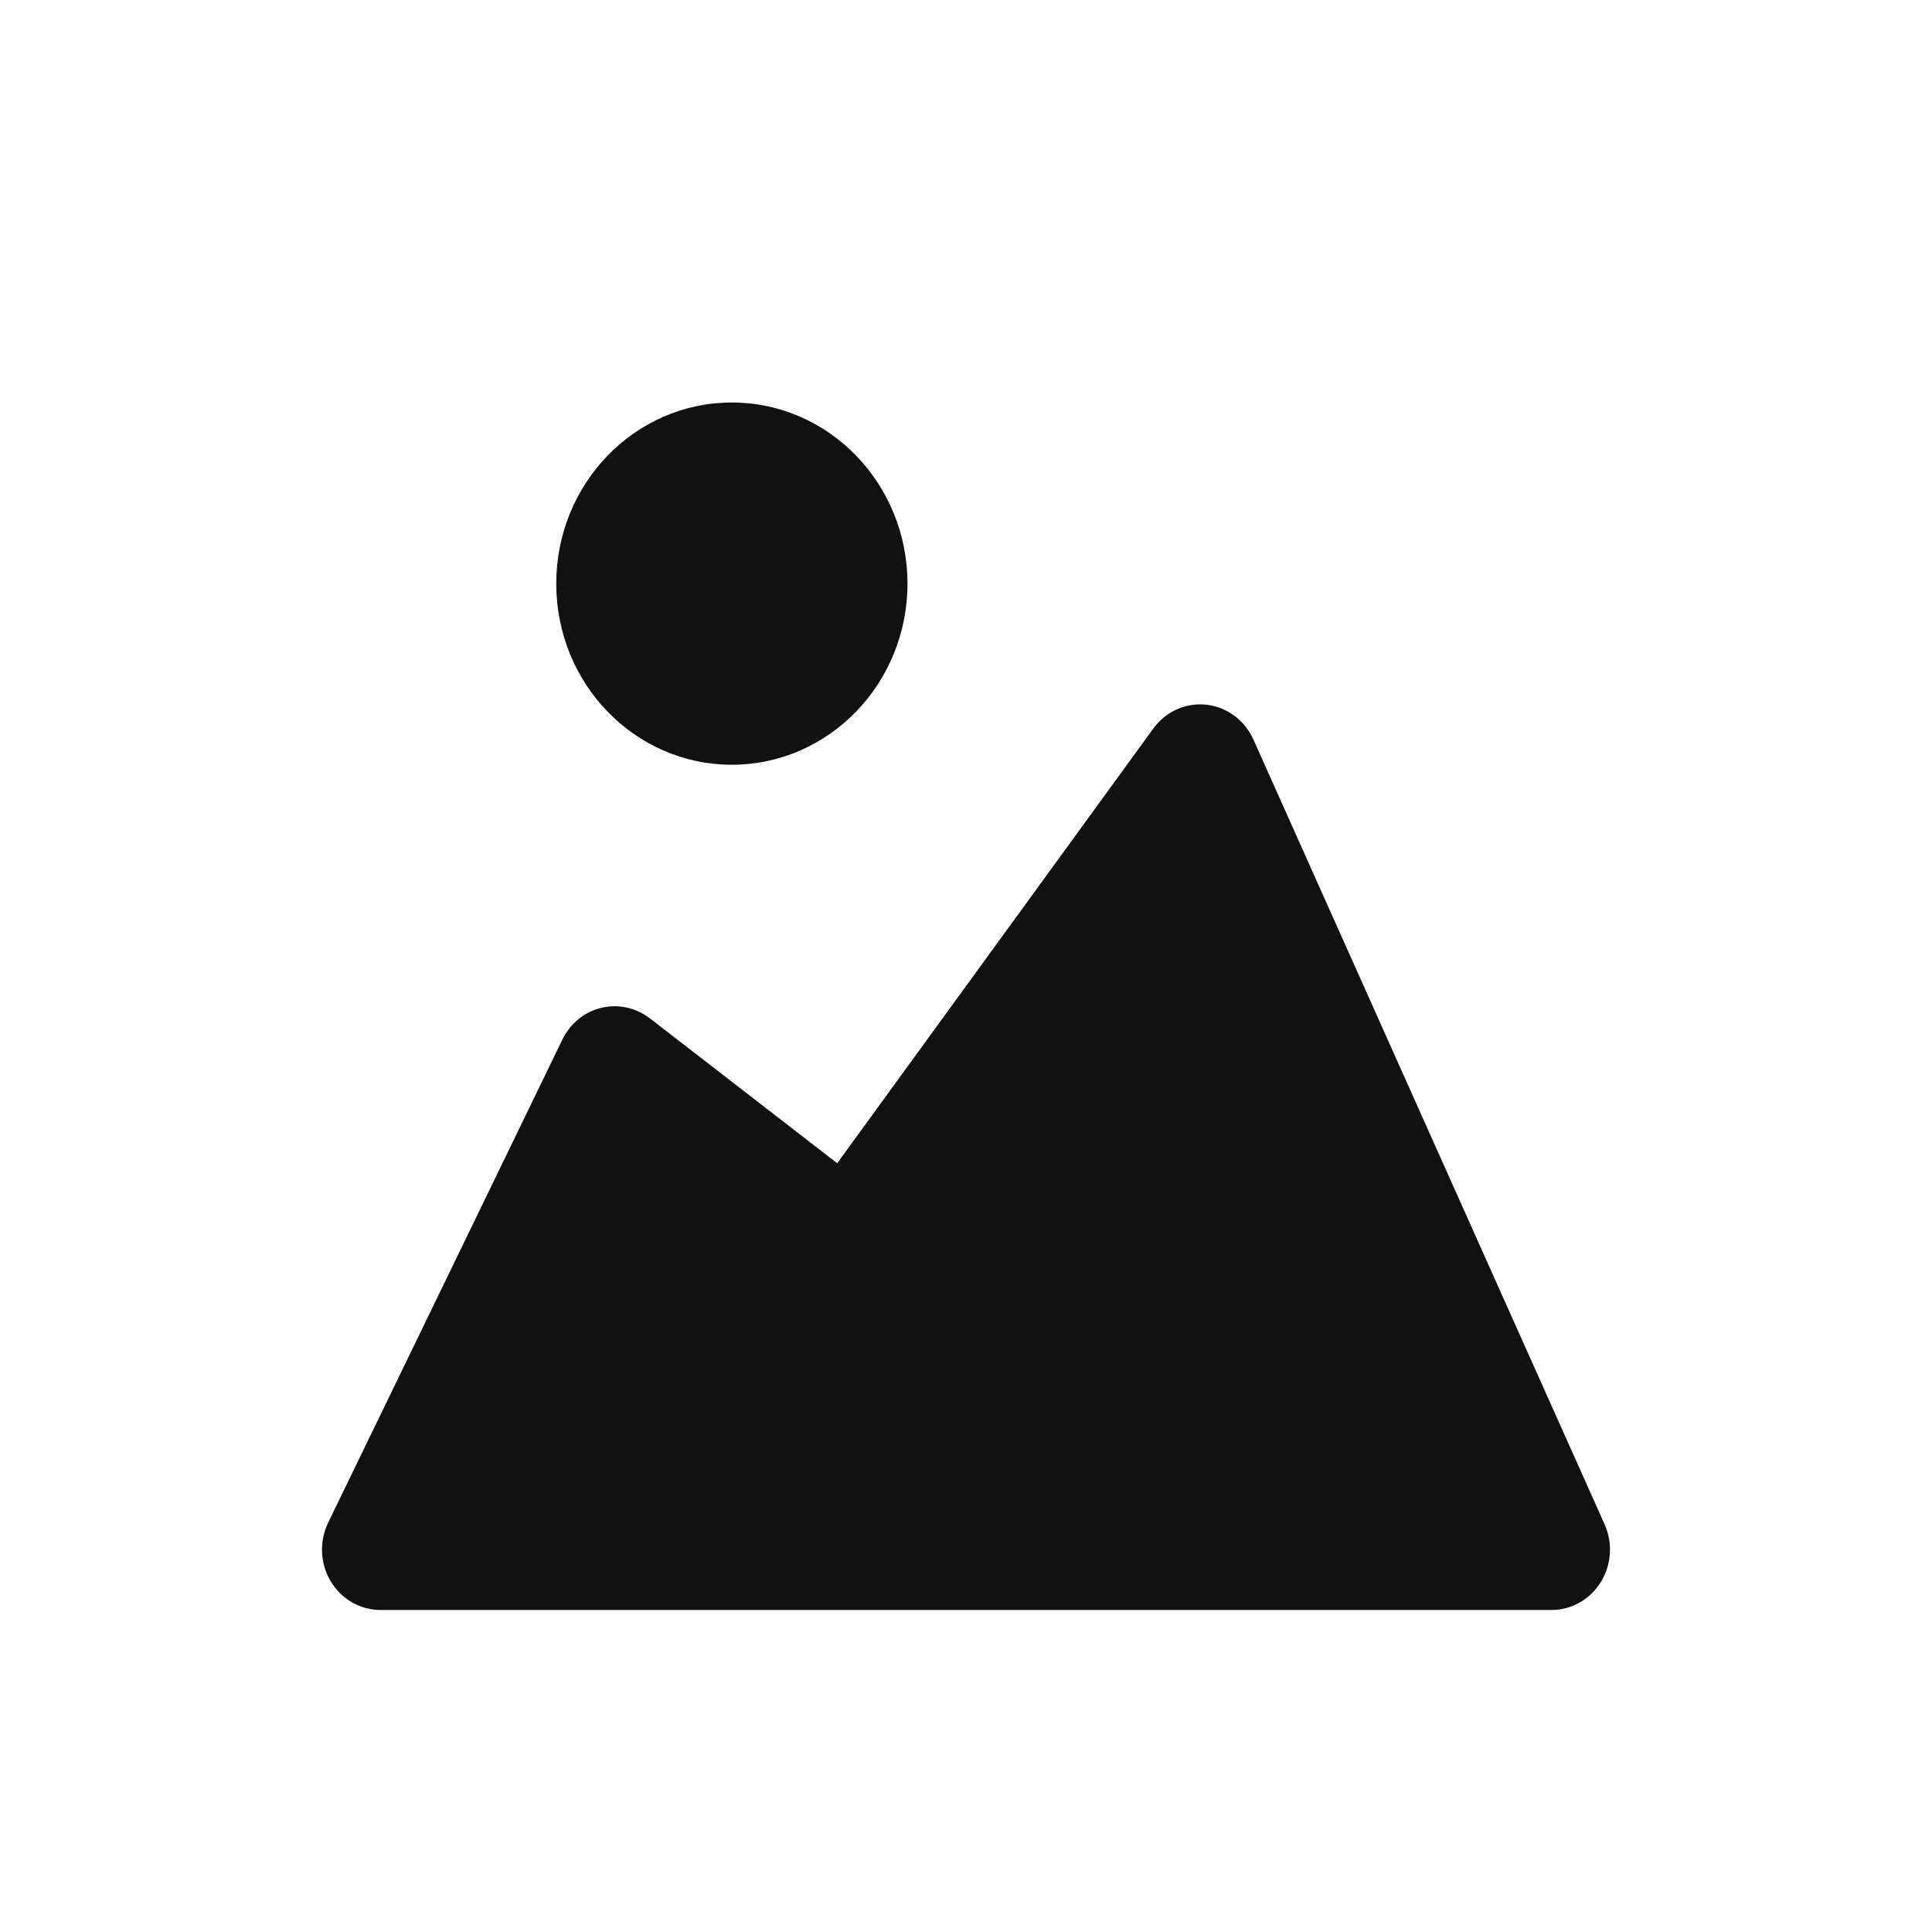
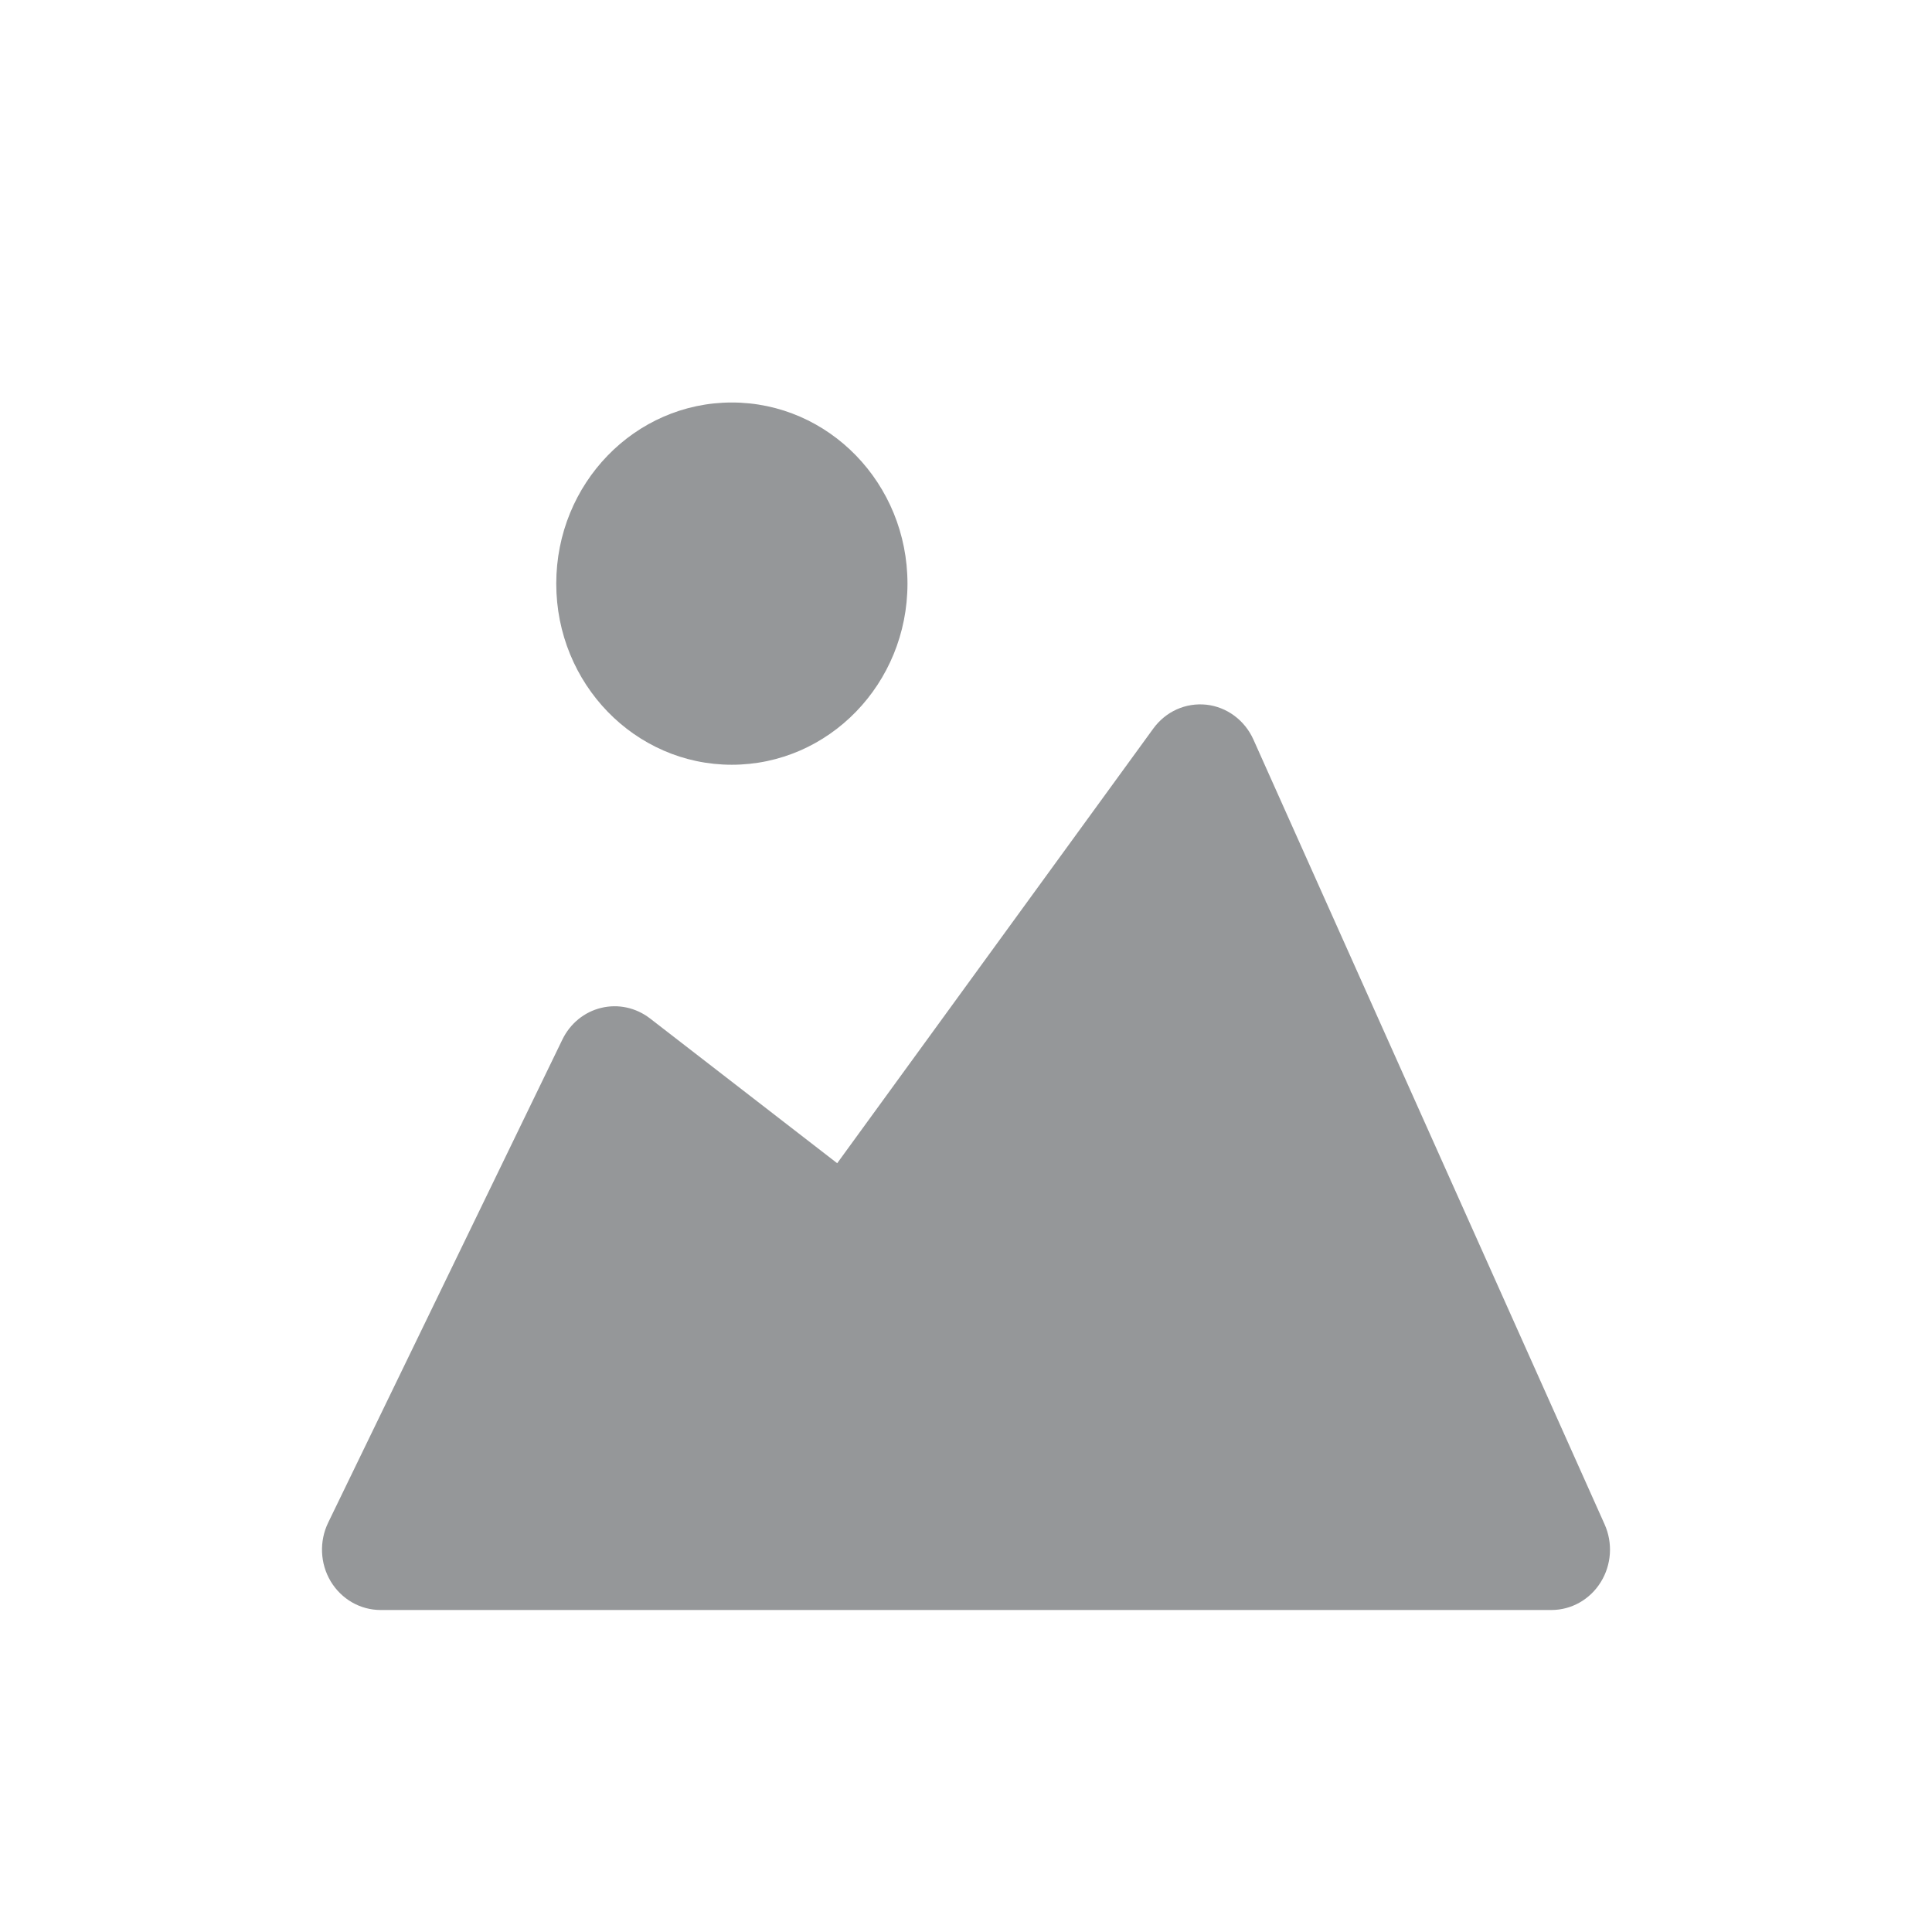
<svg xmlns="http://www.w3.org/2000/svg" width="24" height="24" viewBox="0 0 24 24">
-   <path fill="#111" fill-rule="evenodd" d="M19.933 18.936c.104.232.086.503-.048.718-.133.215-.364.346-.612.346H4.728c-.253 0-.487-.135-.62-.356-.132-.221-.144-.497-.031-.73l2.909-6c.096-.199.273-.344.483-.394.21-.051.43-.003.604.13l2.327 1.8 3.927-5.4c.155-.212.401-.323.659-.296.254.028.476.192.584.432l4.363 9.75zM9.091 9.5C7.886 9.5 6.91 8.493 6.91 7.25S7.886 5 9.091 5s2.182 1.007 2.182 2.25S10.296 9.5 9.09 9.5z" />
+   <path fill="#959799" fill-rule="evenodd" d="M19.933 18.936c.104.232.086.503-.048.718-.133.215-.364.346-.612.346H4.728c-.253 0-.487-.135-.62-.356-.132-.221-.144-.497-.031-.73l2.909-6c.096-.199.273-.344.483-.394.21-.051.43-.003.604.13l2.327 1.8 3.927-5.4c.155-.212.401-.323.659-.296.254.028.476.192.584.432l4.363 9.75zM9.091 9.5C7.886 9.5 6.91 8.493 6.91 7.25S7.886 5 9.091 5s2.182 1.007 2.182 2.25S10.296 9.5 9.09 9.5z" />
</svg>
